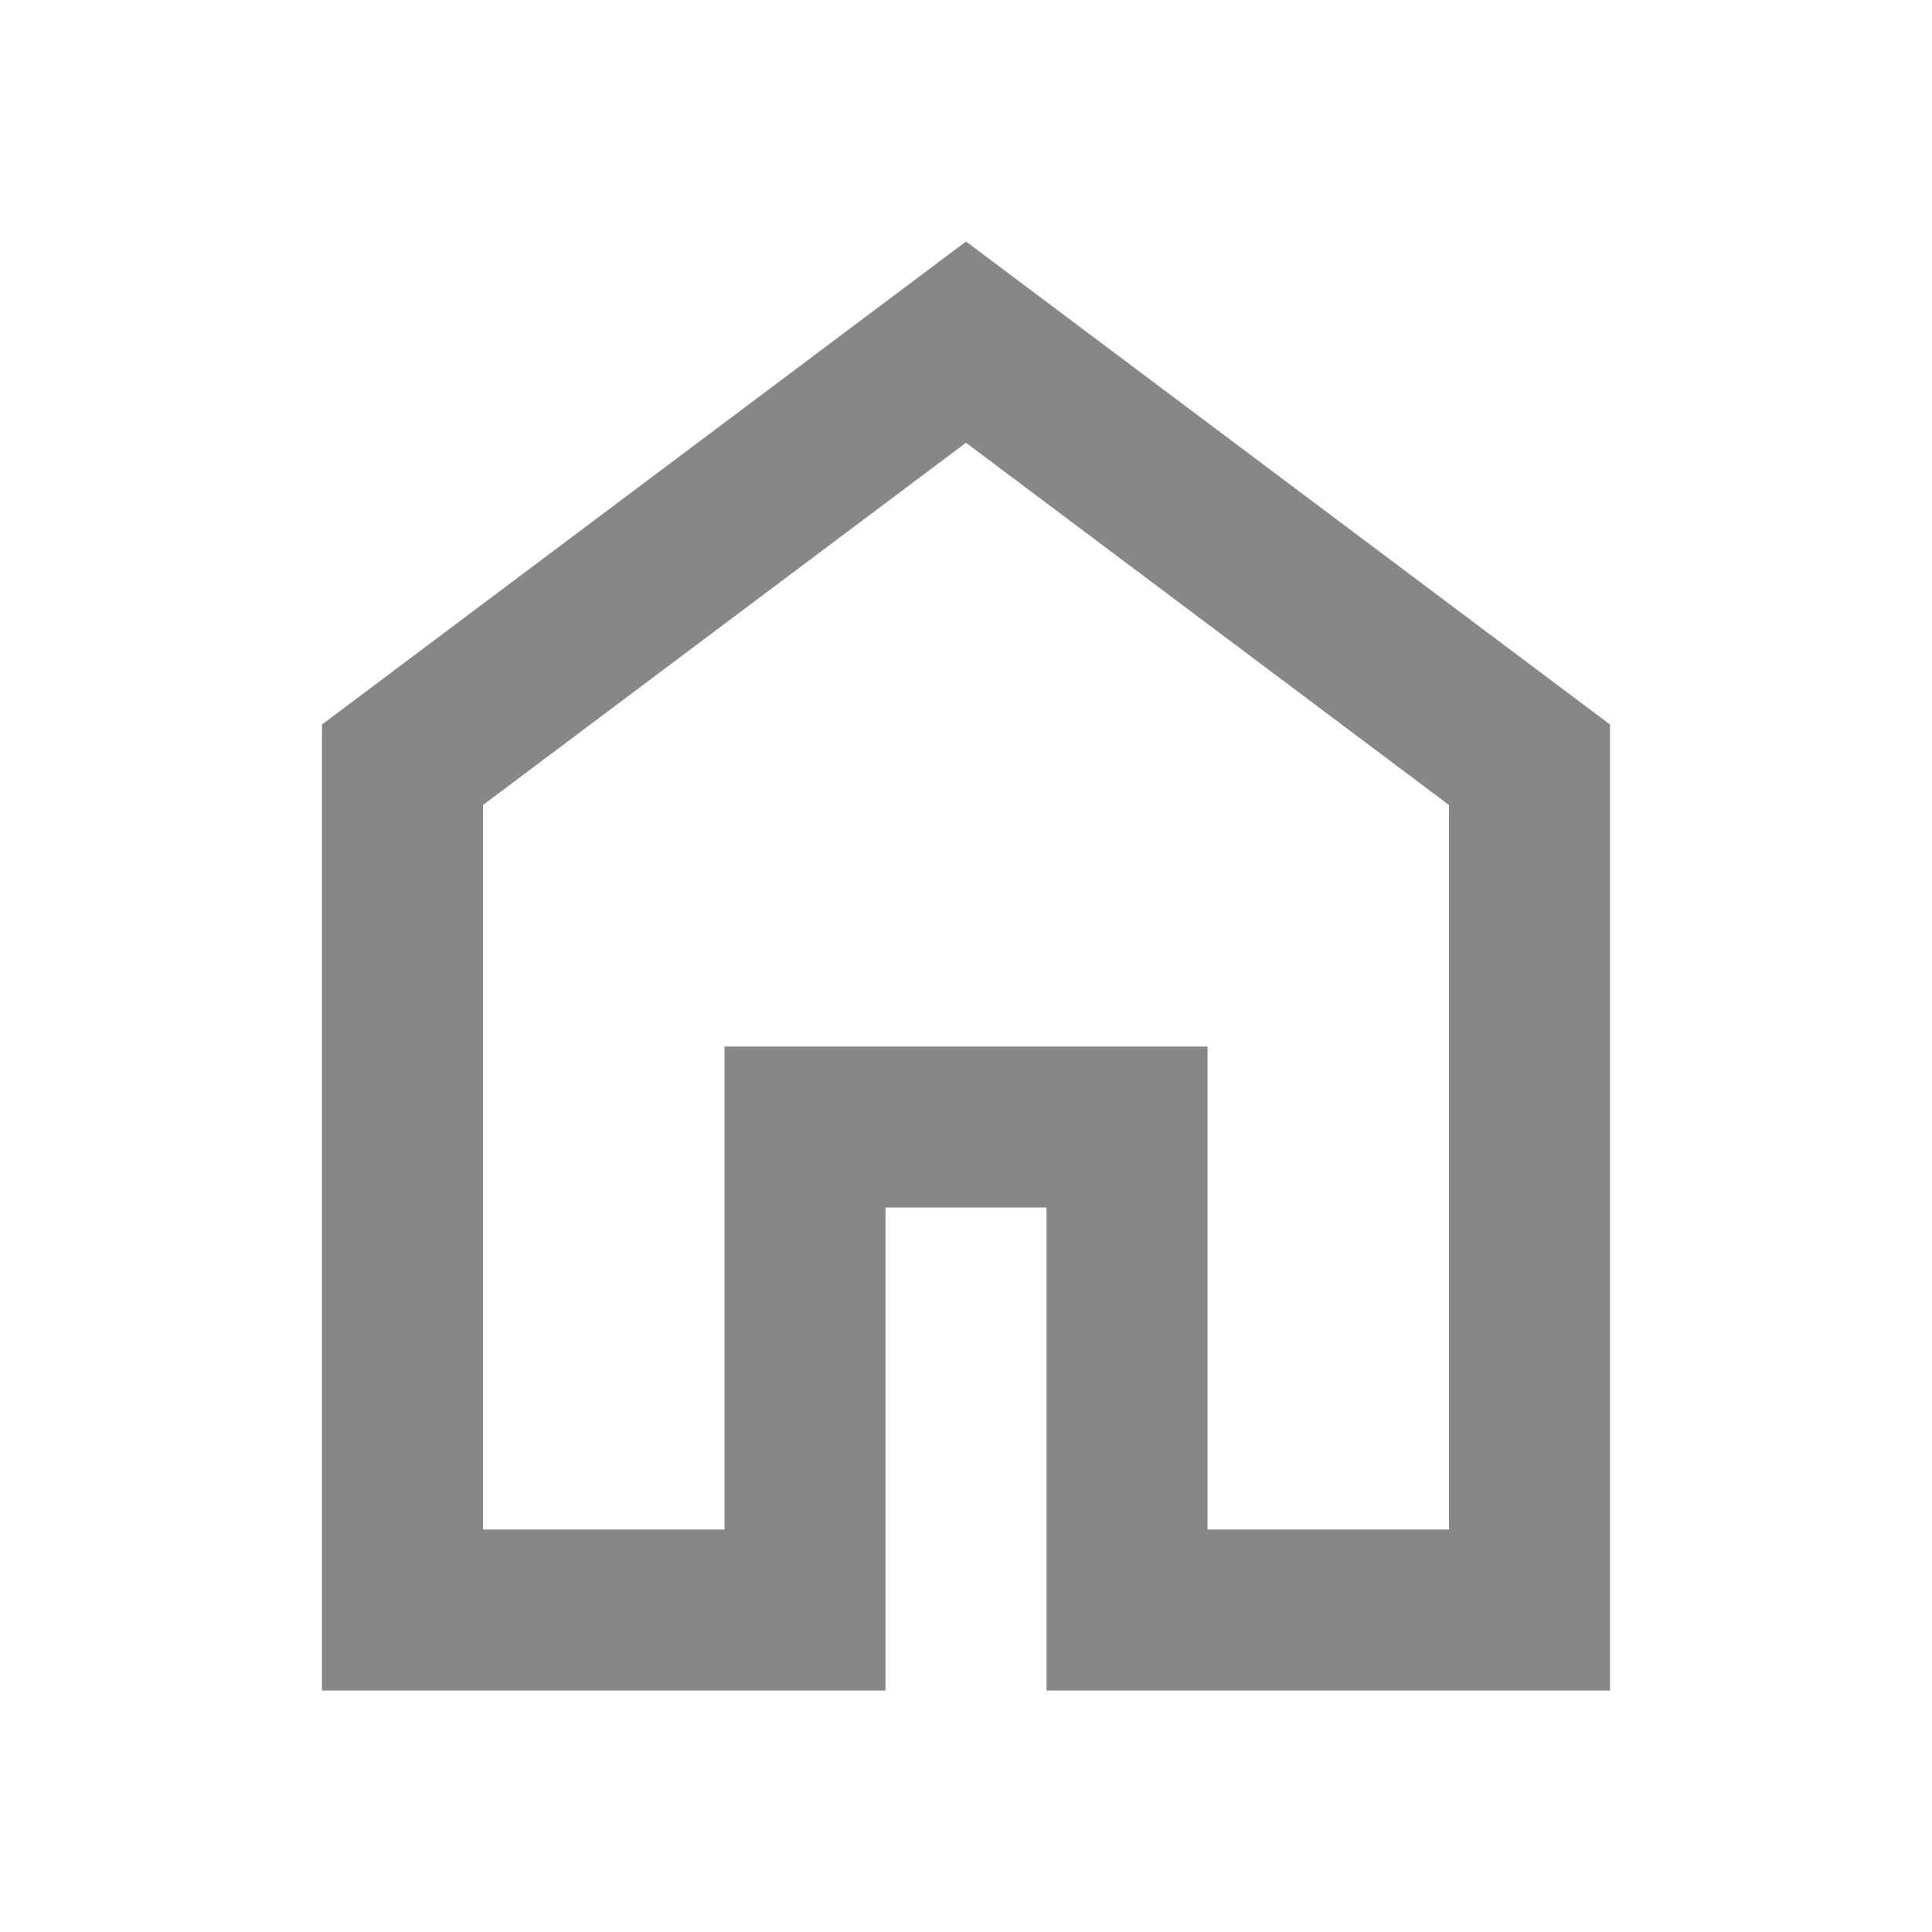
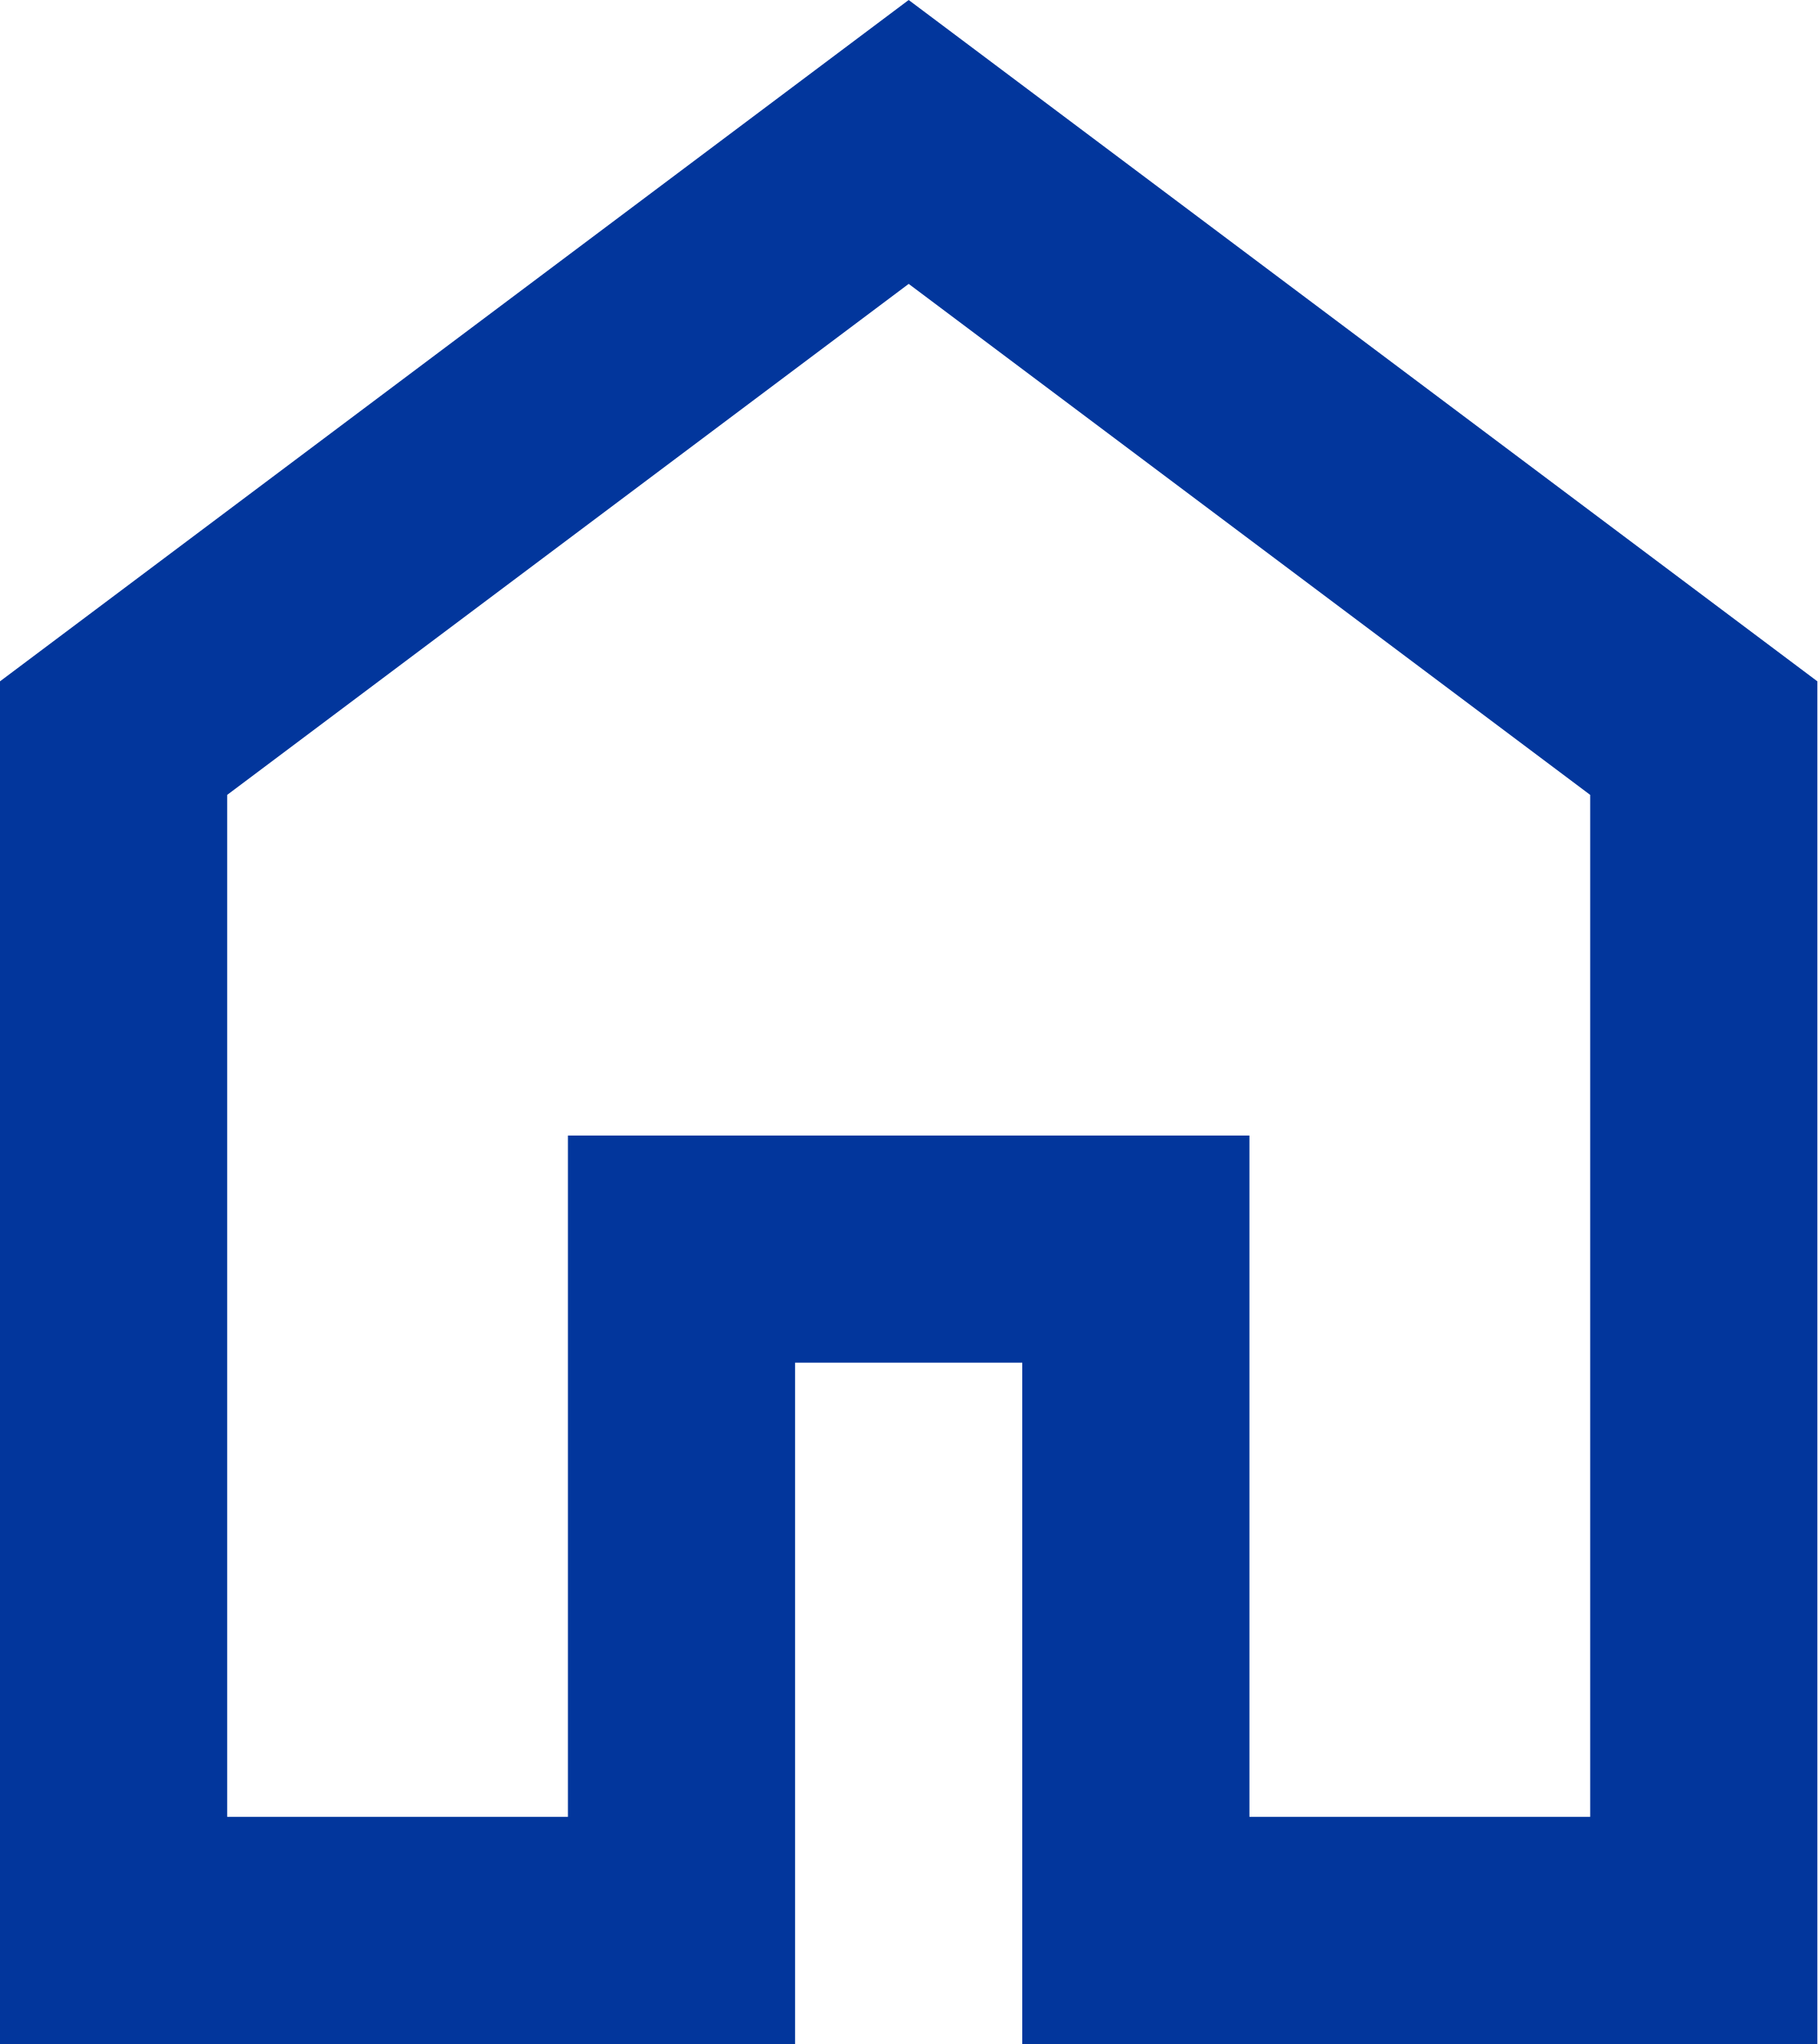
- <svg xmlns="http://www.w3.org/2000/svg" width="24" height="24" viewBox="0 0 24 24" fill="none">
-   <path d="M6 19H9V13H15V19H18V10L12 5.5L6 10V19ZM4 21V9L12 3L20 9V21H13V15H11V21H4Z" fill="#878787" />
+ <svg xmlns="http://www.w3.org/2000/svg" width="16" height="18" viewBox="0 0 16 18" fill="none">
+   <path d="M2 16H5V10H11V16H14V7L8 2.5L2 7V16ZM0 18V6L8 0L16 6V18H9V12H7V18H0Z" fill="#02369C" />
</svg>
